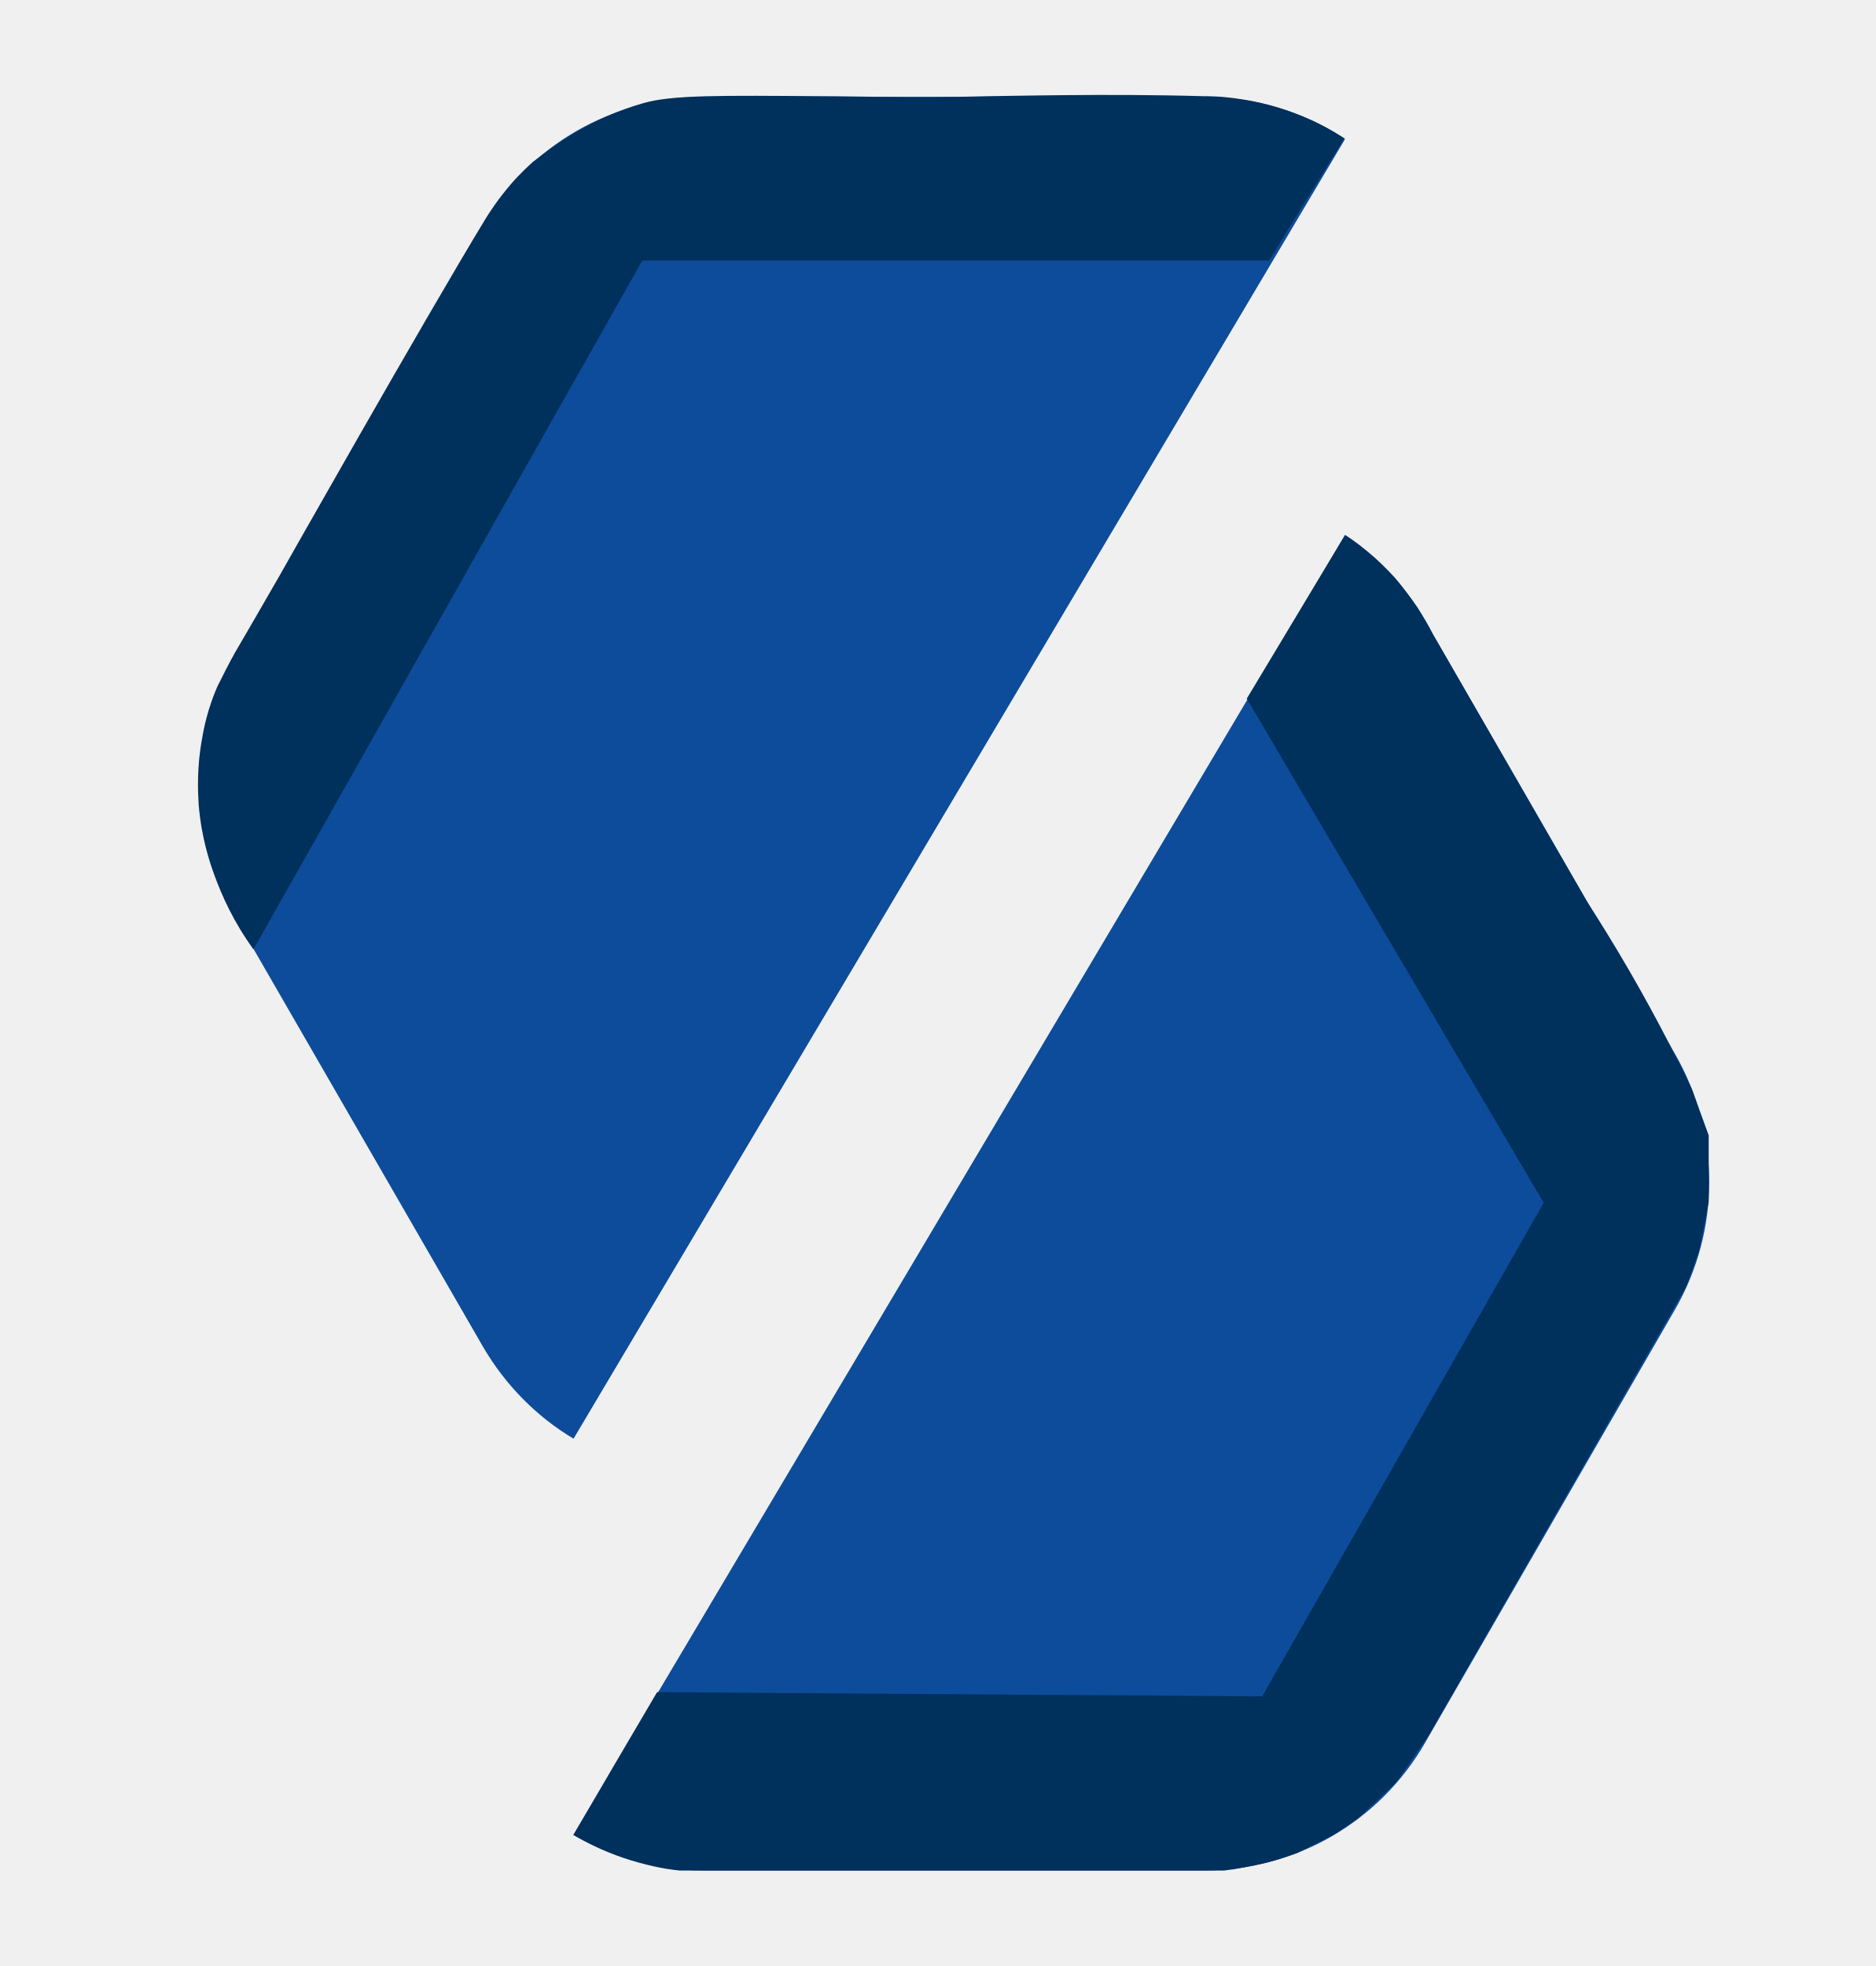
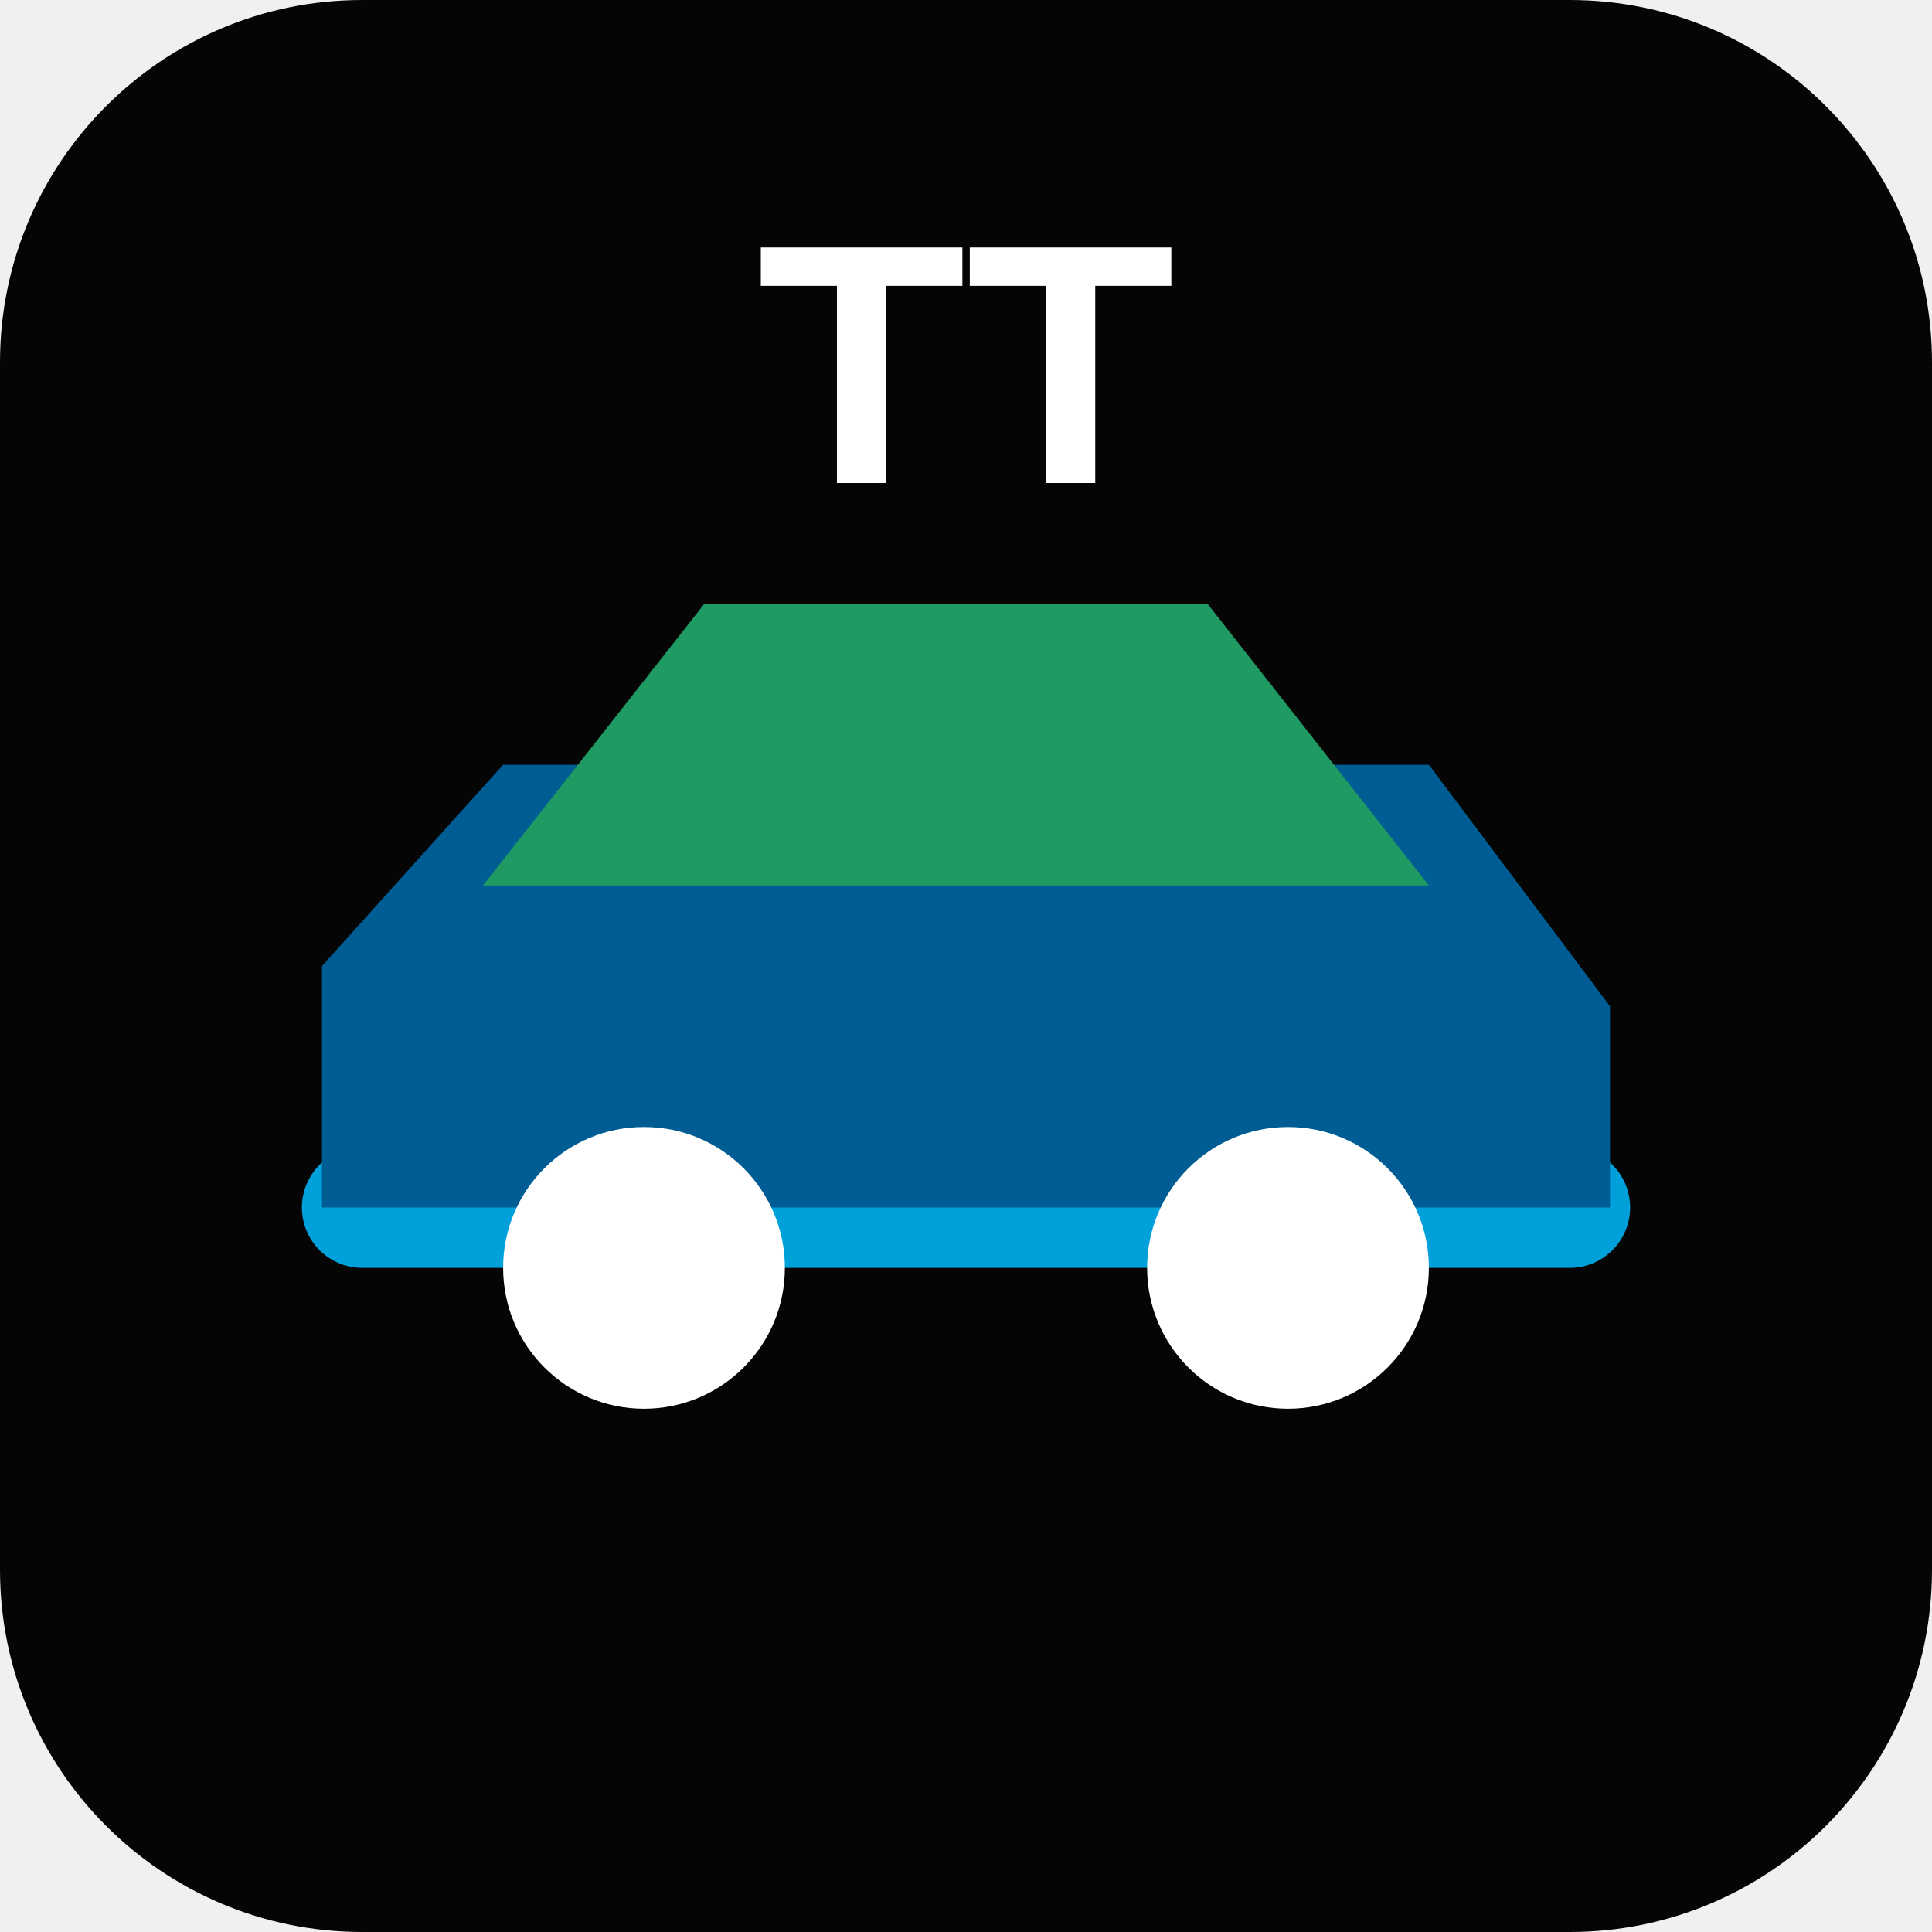
- <svg xmlns="http://www.w3.org/2000/svg" id="Livello_1" version="1.1" viewBox="0 0 26.72 28">
-   <defs>
-     <style>
-       .st0 {
-         fill: none;
-       }
- 
-       .st1 {
-         fill: #00305c;
-       }
- 
-       .st2 {
-         fill: #0c4c9a;
-       }
- 
-       .st3 {
-         clip-path: url(#clippath);
-       }
-     </style>
-     <clipPath id="clippath">
-       <rect class="st0" x="-36.43" y="-50.57" width="182.14" height="129.14" />
-     </clipPath>
-   </defs>
-   <polygon class="st1" points="35.23 4.26 35.23 8.89 42.93 8.89 42.93 11.63 35.23 11.63 35.23 18.69 31.97 18.69 31.97 1.51 43.35 1.51 43.35 4.26 35.23 4.26" />
-   <rect class="st1" x="43.28" y="15.59" width="2.88" height="3.1" />
-   <path class="st1" d="M59.74,15.39h-7.41l-1.07,3.3h-3.45L53.52,1.51h4.89l5.8,17.17h-3.38l-1.09-3.3ZM58.98,12.99l-2.97-8.95-2.92,8.95h5.89Z" />
-   <rect class="st1" x="65.87" y="15.59" width="2.88" height="3.1" />
-   <g class="st3">
-     <path class="st1" d="M84.68,6.52h-3.18c-.02-.16-.03-.28-.03-.35-.08-.96-.29-1.57-.64-1.82-.35-.25-1.18-.37-2.49-.37-1.54,0-2.55.14-3.03.43-.47.29-.71.88-.71,1.8,0,1.08.19,1.73.58,1.95.39.22,1.66.39,3.82.5,2.56.14,4.21.51,4.96,1.09.75.59,1.13,1.81,1.13,3.66,0,2.28-.44,3.76-1.32,4.42s-2.82,1-5.83,1c-2.7,0-4.49-.33-5.38-.98-.88-.65-1.33-1.98-1.33-3.98v-.63s3.16,0,3.16,0v.36c.01,1.2.22,1.93.64,2.2.42.27,1.56.4,3.43.4,1.46,0,2.39-.16,2.79-.47.4-.31.6-1.03.6-2.15,0-.83-.15-1.38-.46-1.65-.31-.27-.97-.44-1.98-.5l-1.8-.11c-2.72-.16-4.45-.54-5.21-1.13-.75-.6-1.13-1.87-1.13-3.84s.45-3.34,1.37-4.01c.91-.67,2.73-1,5.45-1,2.58,0,4.32.31,5.22.92.9.61,1.35,1.81,1.35,3.59v.65Z" />
-     <path class="st1" d="M98.14,15.39h-7.41l-1.07,3.3h-3.45l5.71-17.17h4.89l5.8,17.17h-3.38l-1.09-3.3ZM97.38,12.99l-2.97-8.95-2.92,8.95h5.89Z" />
-     <rect class="st1" x="104.28" y="15.59" width="2.88" height="3.1" />
-     <path class="st2" d="M35.4,21.65h-.91s0-.08,0-.1c-.02-.27-.08-.45-.18-.52s-.34-.11-.71-.11c-.44,0-.73.04-.86.12-.13.08-.2.25-.2.51,0,.31.05.49.16.55.11.06.47.11,1.09.14.73.04,1.2.14,1.41.31.21.17.32.51.32,1.04,0,.65-.13,1.07-.38,1.26-.25.19-.8.28-1.66.28-.77,0-1.28-.09-1.53-.28-.25-.19-.38-.56-.38-1.13v-.18s.9,0,.9,0v.1c0,.34.06.55.18.63.12.08.45.11.98.11.42,0,.68-.04.79-.13.11-.09.17-.29.17-.61,0-.24-.04-.39-.13-.47-.09-.08-.28-.12-.56-.14l-.51-.03c-.77-.05-1.27-.15-1.48-.32-.21-.17-.32-.53-.32-1.09s.13-.95.39-1.14c.26-.19.78-.28,1.55-.28.74,0,1.23.09,1.49.26s.38.51.38,1.02v.19Z" />
-     <path class="st2" d="M39.28,24.17h-2.11l-.3.94h-.98l1.62-4.89h1.39l1.65,4.89h-.96l-.31-.94ZM39.07,23.49l-.84-2.54-.83,2.54h1.67Z" />
-     <path class="st2" d="M43.07,22.51h2.15v.97c.01.71-.12,1.16-.38,1.37-.27.2-.86.31-1.78.31-.84,0-1.4-.14-1.68-.41-.27-.27-.41-.83-.41-1.66,0-1.07.05-1.74.16-2.03.14-.34.34-.58.62-.69.28-.12.75-.18,1.41-.18.87,0,1.43.09,1.68.28.25.18.38.59.38,1.23h-.94c-.02-.32-.09-.52-.21-.6-.12-.08-.43-.12-.93-.12-.54,0-.88.07-1.02.2-.14.13-.22.45-.22.94v.49s0,.63,0,.63c0,.48.07.79.21.92.14.13.47.2.99.2s.83-.06.96-.17c.14-.11.21-.38.21-.79v-.2s-1.22,0-1.22,0v-.68Z" />
-     <polygon class="st2" points="46.98 20.23 46.98 24.28 49.27 24.28 49.27 25.11 46.06 25.11 46.06 20.23 46.98 20.23" />
-     <rect class="st2" x="49.91" y="20.23" width=".93" height="4.89" />
-     <path class="st2" d="M54.83,24.17h-2.11l-.3.94h-.98l1.62-4.89h1.39l1.65,4.89h-.96l-.31-.94ZM54.62,23.49l-.84-2.54-.83,2.54h1.67Z" />
-     <path class="st2" d="M61.23,20.23v4.89h-1.57l-1.4-2.68c-.07-.13-.18-.37-.33-.7l-.16-.35-.15-.35h-.04v.32s.03.32.03.32v.64s0,2.8,0,2.8h-.93v-4.89h1.57l1.27,2.48c.11.22.24.49.39.8l.19.4.19.4h.03v-.31s-.02-.32-.02-.32v-.63s0-2.81,0-2.81h.93Z" />
-     <path class="st2" d="M64.29,20.18c.89,0,1.46.15,1.71.44.26.29.38.95.38,1.98,0,1.12-.13,1.82-.38,2.12-.26.29-.88.44-1.86.44-.89,0-1.46-.14-1.72-.43-.26-.29-.39-.92-.39-1.9,0-1.16.13-1.9.38-2.19.26-.3.88-.45,1.88-.45M64.22,20.98c-.62,0-.99.08-1.09.24-.11.16-.16.71-.16,1.66,0,.7.06,1.12.18,1.27s.49.21,1.09.21.92-.08,1.03-.24c.11-.16.17-.65.17-1.47s-.05-1.3-.16-1.45c-.11-.15-.46-.22-1.07-.22" />
-     <polygon class="st2" points="71.13 21.06 71.13 25.11 70.2 25.11 70.2 21.06 68.79 21.06 68.79 20.23 72.59 20.23 72.59 21.06 71.13 21.06" />
-     <path class="st2" d="M73.23,25.11v-4.89h2.41c.6,0,1.01.1,1.24.31s.34.58.34,1.13c0,.49-.06.83-.17,1.01-.11.18-.35.31-.7.38v.03c.54.03.81.35.81.95v1.08h-.93v-.89c0-.5-.25-.76-.74-.76h-1.34v1.65h-.93ZM74.15,22.69h1.33c.32,0,.53-.06.63-.17.1-.11.16-.34.16-.68s-.04-.57-.13-.67c-.09-.1-.29-.15-.59-.15h-1.4v1.68Z" />
-     <path class="st2" d="M81.08,24.17h-2.11l-.3.94h-.98l1.62-4.89h1.39l1.65,4.89h-.96l-.31-.94ZM80.86,23.49l-.84-2.54-.83,2.54h1.68Z" />
-     <path class="st2" d="M86.57,21.65h-.91s0-.08,0-.1c-.02-.27-.08-.45-.18-.52s-.34-.11-.71-.11c-.44,0-.73.04-.86.12-.13.08-.2.25-.2.51,0,.31.05.49.16.55.11.06.47.11,1.09.14.73.04,1.2.14,1.41.31.21.17.32.51.32,1.04,0,.65-.13,1.07-.38,1.26-.25.19-.8.28-1.66.28-.77,0-1.28-.09-1.53-.28-.25-.19-.38-.56-.38-1.13v-.18s.9,0,.9,0v.1c0,.34.06.55.18.63.12.08.45.11.98.11.42,0,.68-.04.79-.13.11-.09.17-.29.17-.61,0-.24-.04-.39-.13-.47-.09-.08-.28-.12-.56-.14l-.51-.03c-.77-.05-1.27-.15-1.48-.32-.21-.17-.32-.53-.32-1.09s.13-.95.39-1.14c.26-.19.78-.28,1.55-.28.73,0,1.23.09,1.49.26.26.17.38.51.38,1.02v.19Z" />
-     <path class="st2" d="M87.5,25.11v-4.89h2.21c.66,0,1.11.12,1.34.35.23.23.35.67.35,1.33s-.11,1.09-.33,1.3c-.22.21-.66.32-1.33.32h-.21s-1.09,0-1.09,0v1.58h-.93ZM88.42,22.75h1.06c.42,0,.69-.05.8-.15.11-.1.17-.33.17-.69,0-.41-.05-.67-.14-.77-.09-.1-.34-.15-.74-.15h-1.15v1.75Z" />
-     <path class="st2" d="M94.18,20.18c.89,0,1.46.15,1.71.44.26.29.38.95.38,1.98,0,1.12-.13,1.82-.38,2.12-.26.29-.88.44-1.86.44-.89,0-1.46-.14-1.72-.43-.26-.29-.39-.92-.39-1.9,0-1.16.13-1.9.38-2.19.26-.3.88-.45,1.88-.45M94.11,20.98c-.62,0-.99.08-1.09.24-.11.16-.16.71-.16,1.66,0,.7.06,1.12.18,1.27.12.14.48.21,1.09.21s.92-.08,1.03-.24c.11-.16.17-.65.17-1.47s-.05-1.3-.16-1.45c-.11-.15-.46-.22-1.07-.22" />
-     <path class="st2" d="M97.07,25.11v-4.89h2.41c.6,0,1.01.1,1.24.31s.34.58.34,1.13c0,.49-.06.83-.17,1.01s-.35.31-.7.38v.03c.54.03.81.35.81.95v1.08h-.93v-.89c0-.5-.25-.76-.74-.76h-1.34v1.65h-.93ZM98,22.69h1.33c.32,0,.53-.06.63-.17.1-.11.16-.34.16-.68s-.04-.57-.13-.67c-.09-.1-.29-.15-.59-.15h-1.4v1.68Z" />
-     <polygon class="st2" points="103.91 21.06 103.91 25.11 102.99 25.11 102.99 21.06 101.58 21.06 101.58 20.23 105.37 20.23 105.37 21.06 103.91 21.06" />
-     <rect class="st2" x="106.01" y="20.23" width=".93" height="4.89" />
-     <path class="st2" d="M19.16,1.98c-.59-.39-1.28-.6-2.01-.6h-7.12c-1.3,0-2.5.69-3.15,1.82l-3.56,6.17c-.65,1.13-.65,2.51,0,3.64l3.56,6.17c.32.55.77,1,1.29,1.31" />
-     <path class="st2" d="M19.16,7.62c.46.31.86.72,1.14,1.22l3.56,6.17c.65,1.13.65,2.51,0,3.64l-3.56,6.17c-.65,1.13-1.85,1.82-3.15,1.82h-7.12c-.67,0-1.31-.18-1.86-.51" />
-     <path class="st1" d="M7.6,2.3c.34-.27.86-.63,1.56-.83.41-.12,1.12-.11,2.54-.1.55,0,1.27.03,2.38,0,.21,0,1.69-.04,3.06,0,.08,0,.27,0,.52.04.43.06.75.19.88.24.17.07.38.17.61.32-.36.58-.72,1.16-1.07,1.74h-8.93c-1.85,3.27-3.69,6.54-5.54,9.81-.29-.4-.45-.77-.55-1.04-.07-.19-.19-.54-.23-1.02-.01-.18-.03-.52.05-.95.05-.3.14-.56.22-.74.08-.16.16-.32.25-.48.27-.46.48-.83.62-1.07,0,0,2.08-3.68,2.95-5.11.05-.08.17-.27.36-.49.13-.15.25-.26.34-.34" />
-     <path class="st1" d="M8.16,26.13c.19.11.43.23.72.33.3.1.58.16.8.18h7.76c.18-.02.37-.06.59-.11.16-.04.31-.09.45-.14.17-.09.35-.17.52-.26l.34-.23c.1-.09.2-.19.3-.28.08-.08.17-.16.25-.24.16-.23.31-.45.47-.68l3.66-6.38.18-.5.14-.7v-.95l-.24-.66c-.1-.21-.21-.42-.32-.64-.38-.74-.78-1.42-1.18-2.04-.73-1.27-1.46-2.53-2.19-3.8-.06-.12-.13-.24-.22-.38-.11-.16-.21-.29-.31-.41-.09-.1-.19-.2-.3-.3-.15-.13-.29-.24-.42-.32-.47.78-.93,1.55-1.4,2.33,1.41,2.39,2.82,4.79,4.23,7.18l-4.01,7.03c-2.87-.02-5.75-.04-8.62-.06-.4.68-.8,1.36-1.19,2.03" />
-   </g>
+ <svg xmlns="http://www.w3.org/2000/svg" viewBox="0 0 96 96" role="img" aria-label="Tony Trans">
+   <rect width="96" height="96" rx="18" fill="#050505" />
+   <path d="M18 60h60" stroke="#00a1da" stroke-width="6" stroke-linecap="round" />
+   <path d="M25 38h46l9 12v10H16V48z" fill="#005d94" />
+   <path d="M35 30h25l11 14H24z" fill="#1f9a62" />
+   <circle cx="32" cy="63" r="7" fill="#ffffff" />
+   <circle cx="64" cy="63" r="7" fill="#ffffff" />
+   <text x="48" y="24" text-anchor="middle" font-family="Arial, Helvetica, sans-serif" font-size="17" font-weight="700" fill="#ffffff">TT</text>
</svg>
